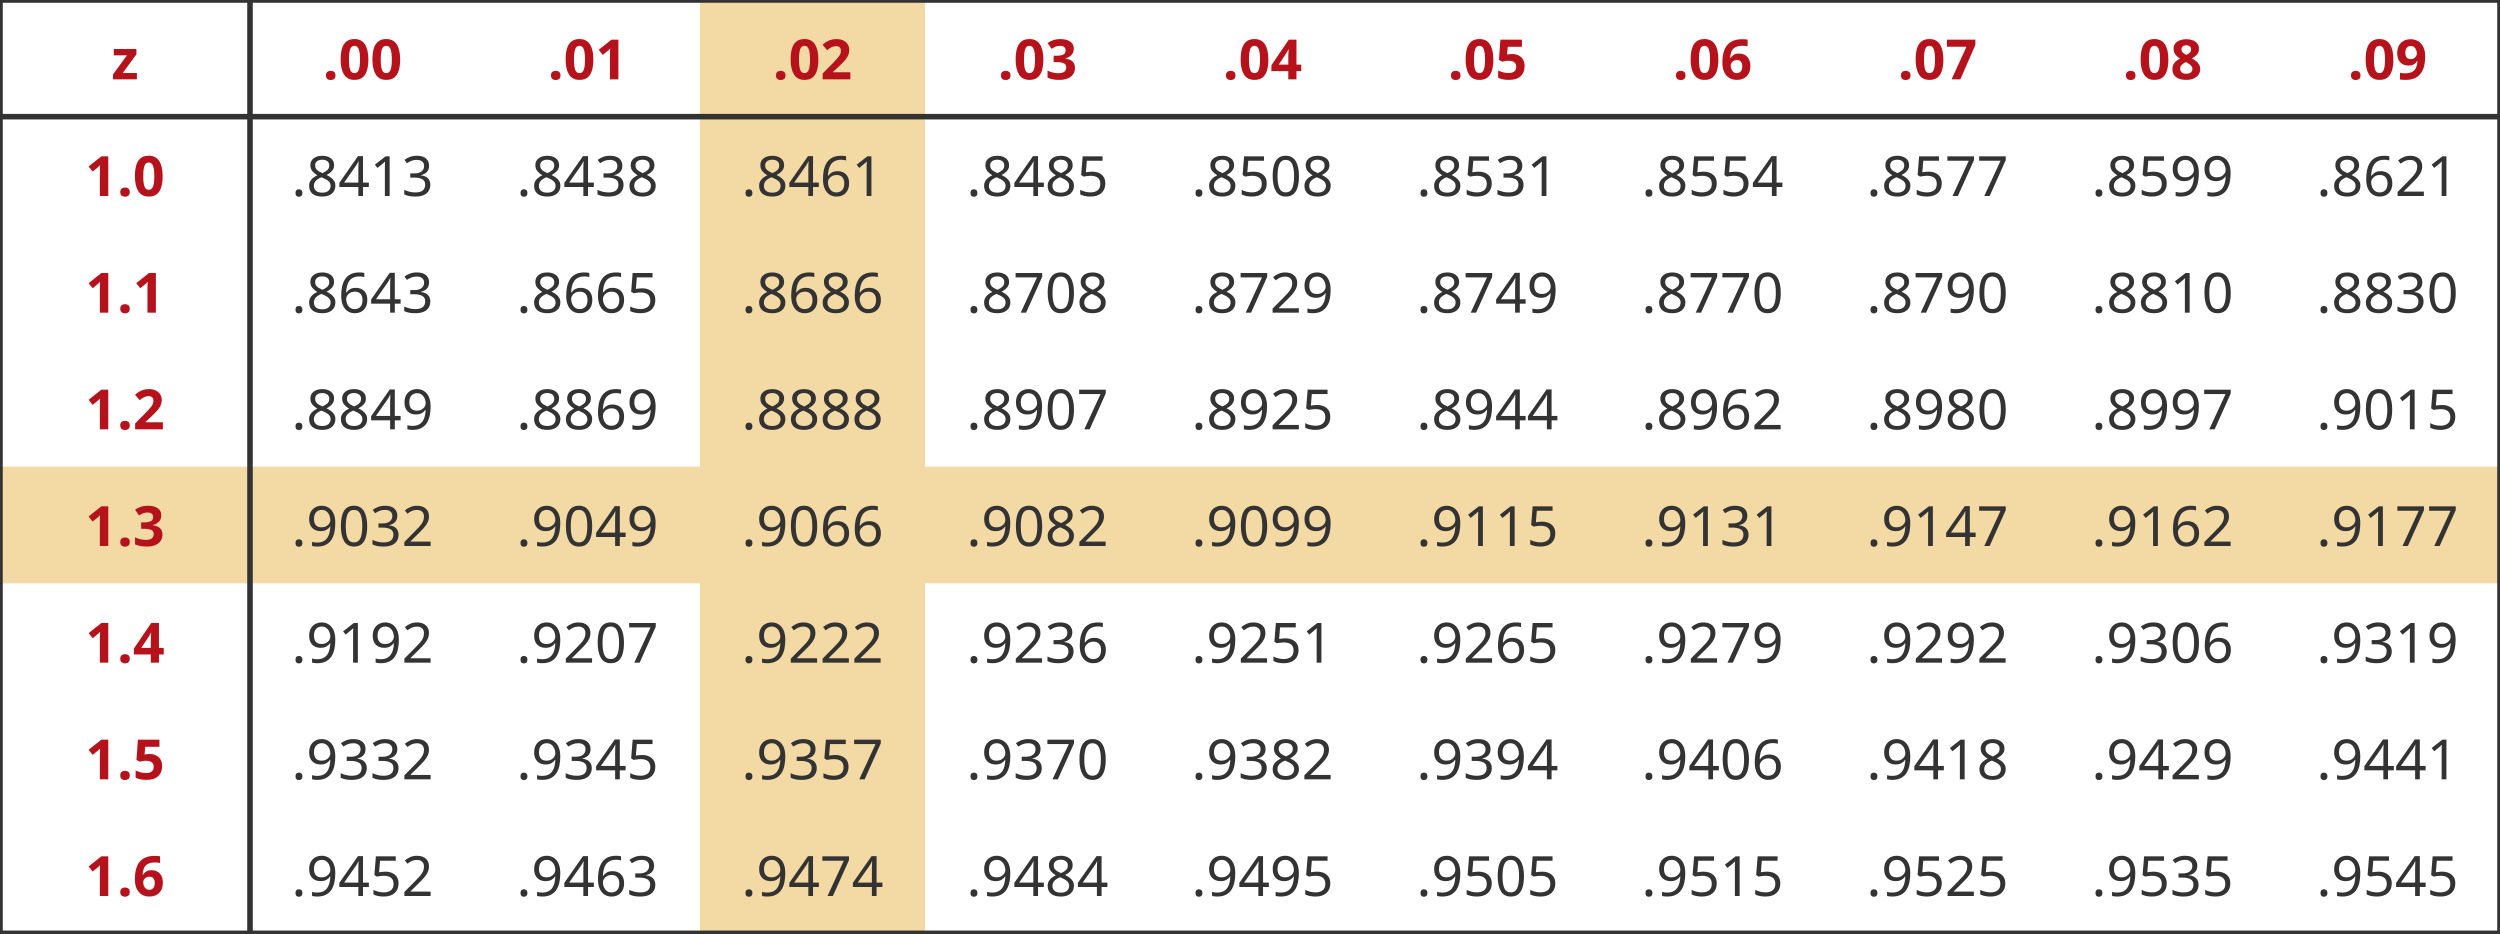
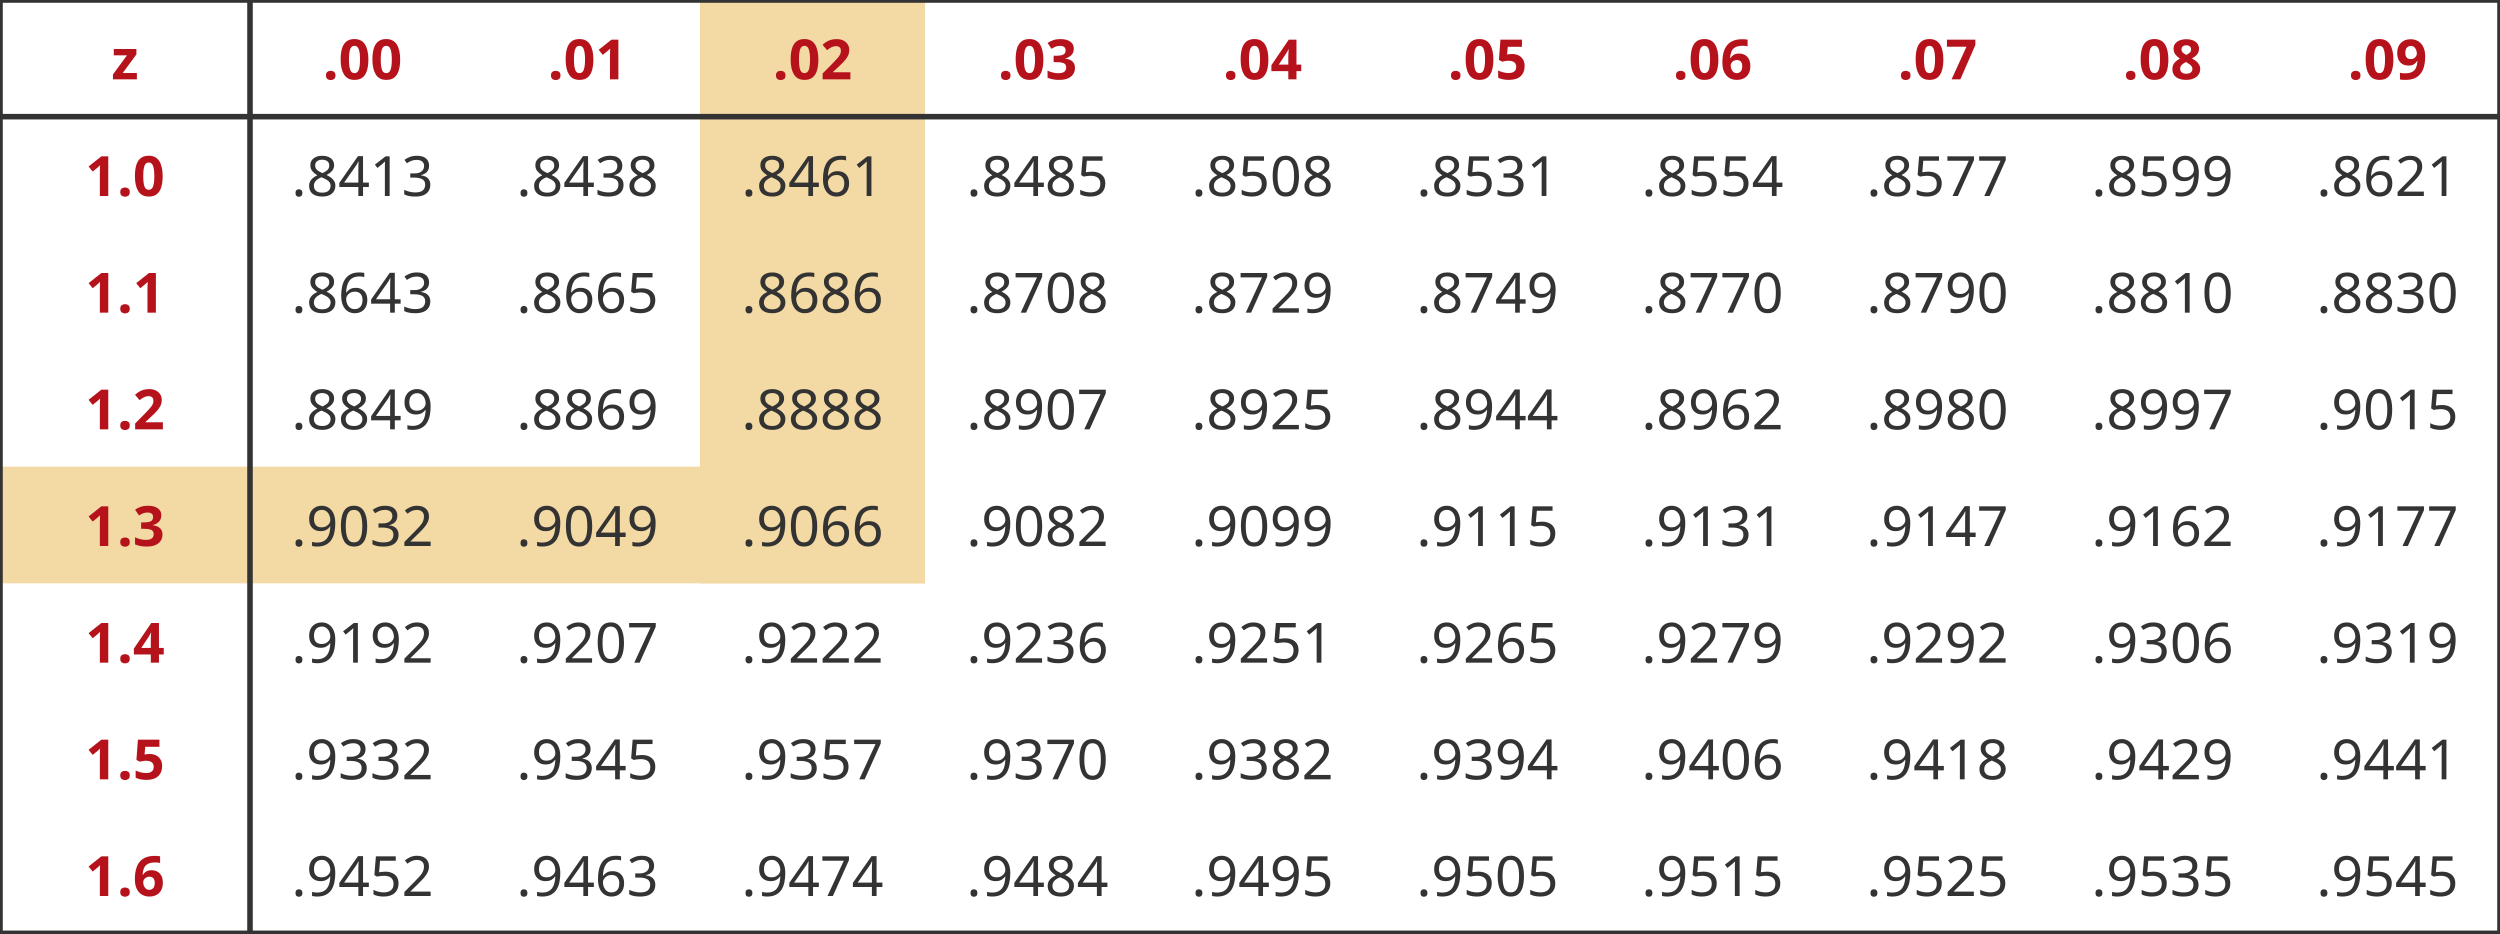
<svg xmlns="http://www.w3.org/2000/svg" viewBox="0 0 900 336" width="900" height="336" font-family="sans-serif">
  <rect width="900" height="336" fill="white" />
-   <rect x="0" y="168" width="900" height="42" fill="#f3d9a4" />
-   <rect x="252.0" y="0" width="81.0" height="336" fill="#f3d9a4" />
+   <rect x="0" y="168" width="333.0" height="42" fill="#f3d9a4" />
+   <rect x="252.0" y="0" width="81.0" height="210" fill="#f3d9a4" />
  <rect x="0" y="0" width="900" height="336" fill="none" stroke="#333" stroke-width="2" />
  <line x1="0" y1="42" x2="900" y2="42" stroke="#333" stroke-width="2" />
  <line x1="90" y1="0" x2="90" y2="336" stroke="#333" stroke-width="2" />
  <text x="45.0" y="28.56" font-size="20" font-weight="bold" text-anchor="middle" fill="#b5121b">z</text>
  <text x="130.5" y="28.56" font-size="20" font-weight="bold" text-anchor="middle" fill="#b5121b">.00</text>
  <text x="211.5" y="28.56" font-size="20" font-weight="bold" text-anchor="middle" fill="#b5121b">.01</text>
  <text x="292.5" y="28.56" font-size="20" font-weight="bold" text-anchor="middle" fill="#b5121b">.02</text>
  <text x="373.5" y="28.56" font-size="20" font-weight="bold" text-anchor="middle" fill="#b5121b">.03</text>
  <text x="454.5" y="28.56" font-size="20" font-weight="bold" text-anchor="middle" fill="#b5121b">.04</text>
  <text x="535.5" y="28.56" font-size="20" font-weight="bold" text-anchor="middle" fill="#b5121b">.05</text>
  <text x="616.5" y="28.56" font-size="20" font-weight="bold" text-anchor="middle" fill="#b5121b">.06</text>
  <text x="697.5" y="28.56" font-size="20" font-weight="bold" text-anchor="middle" fill="#b5121b">.07</text>
  <text x="778.5" y="28.56" font-size="20" font-weight="bold" text-anchor="middle" fill="#b5121b">.08</text>
  <text x="859.5" y="28.56" font-size="20" font-weight="bold" text-anchor="middle" fill="#b5121b">.09</text>
  <text x="45.0" y="70.56" font-size="20" font-weight="bold" text-anchor="middle" fill="#b5121b">1.0</text>
  <text x="130.5" y="70.56" font-size="20" text-anchor="middle" fill="#333">.8413</text>
  <text x="211.5" y="70.56" font-size="20" text-anchor="middle" fill="#333">.8438</text>
  <text x="292.5" y="70.56" font-size="20" text-anchor="middle" fill="#333">.8461</text>
  <text x="373.5" y="70.56" font-size="20" text-anchor="middle" fill="#333">.8485</text>
  <text x="454.5" y="70.56" font-size="20" text-anchor="middle" fill="#333">.8508</text>
  <text x="535.5" y="70.56" font-size="20" text-anchor="middle" fill="#333">.8531</text>
  <text x="616.5" y="70.56" font-size="20" text-anchor="middle" fill="#333">.8554</text>
  <text x="697.5" y="70.56" font-size="20" text-anchor="middle" fill="#333">.8577</text>
  <text x="778.5" y="70.56" font-size="20" text-anchor="middle" fill="#333">.8599</text>
  <text x="859.5" y="70.56" font-size="20" text-anchor="middle" fill="#333">.8621</text>
  <text x="45.0" y="112.56" font-size="20" font-weight="bold" text-anchor="middle" fill="#b5121b">1.1</text>
  <text x="130.5" y="112.56" font-size="20" text-anchor="middle" fill="#333">.8643</text>
  <text x="211.5" y="112.56" font-size="20" text-anchor="middle" fill="#333">.8665</text>
  <text x="292.5" y="112.56" font-size="20" text-anchor="middle" fill="#333">.8686</text>
  <text x="373.5" y="112.56" font-size="20" text-anchor="middle" fill="#333">.8708</text>
  <text x="454.5" y="112.56" font-size="20" text-anchor="middle" fill="#333">.8729</text>
  <text x="535.5" y="112.56" font-size="20" text-anchor="middle" fill="#333">.8749</text>
  <text x="616.5" y="112.56" font-size="20" text-anchor="middle" fill="#333">.8770</text>
  <text x="697.5" y="112.56" font-size="20" text-anchor="middle" fill="#333">.8790</text>
  <text x="778.5" y="112.56" font-size="20" text-anchor="middle" fill="#333">.8810</text>
  <text x="859.5" y="112.56" font-size="20" text-anchor="middle" fill="#333">.8830</text>
  <text x="45.0" y="154.56" font-size="20" font-weight="bold" text-anchor="middle" fill="#b5121b">1.2</text>
  <text x="130.5" y="154.56" font-size="20" text-anchor="middle" fill="#333">.8849</text>
  <text x="211.5" y="154.56" font-size="20" text-anchor="middle" fill="#333">.8869</text>
  <text x="292.5" y="154.56" font-size="20" text-anchor="middle" fill="#333">.8888</text>
  <text x="373.5" y="154.56" font-size="20" text-anchor="middle" fill="#333">.8907</text>
  <text x="454.5" y="154.56" font-size="20" text-anchor="middle" fill="#333">.8925</text>
  <text x="535.5" y="154.56" font-size="20" text-anchor="middle" fill="#333">.8944</text>
  <text x="616.5" y="154.56" font-size="20" text-anchor="middle" fill="#333">.8962</text>
  <text x="697.5" y="154.56" font-size="20" text-anchor="middle" fill="#333">.8980</text>
  <text x="778.5" y="154.56" font-size="20" text-anchor="middle" fill="#333">.8997</text>
  <text x="859.5" y="154.56" font-size="20" text-anchor="middle" fill="#333">.9015</text>
  <text x="45.0" y="196.56" font-size="20" font-weight="bold" text-anchor="middle" fill="#b5121b">1.3</text>
  <text x="130.5" y="196.56" font-size="20" text-anchor="middle" fill="#333">.9032</text>
  <text x="211.5" y="196.56" font-size="20" text-anchor="middle" fill="#333">.9049</text>
  <text x="292.5" y="196.56" font-size="20" text-anchor="middle" fill="#333">.9066</text>
  <text x="373.5" y="196.56" font-size="20" text-anchor="middle" fill="#333">.9082</text>
  <text x="454.5" y="196.56" font-size="20" text-anchor="middle" fill="#333">.9099</text>
  <text x="535.5" y="196.56" font-size="20" text-anchor="middle" fill="#333">.9115</text>
  <text x="616.5" y="196.56" font-size="20" text-anchor="middle" fill="#333">.9131</text>
  <text x="697.5" y="196.56" font-size="20" text-anchor="middle" fill="#333">.9147</text>
  <text x="778.5" y="196.56" font-size="20" text-anchor="middle" fill="#333">.9162</text>
  <text x="859.5" y="196.56" font-size="20" text-anchor="middle" fill="#333">.9177</text>
  <text x="45.0" y="238.56" font-size="20" font-weight="bold" text-anchor="middle" fill="#b5121b">1.4</text>
  <text x="130.5" y="238.56" font-size="20" text-anchor="middle" fill="#333">.9192</text>
  <text x="211.5" y="238.56" font-size="20" text-anchor="middle" fill="#333">.9207</text>
  <text x="292.5" y="238.56" font-size="20" text-anchor="middle" fill="#333">.9222</text>
  <text x="373.5" y="238.56" font-size="20" text-anchor="middle" fill="#333">.9236</text>
  <text x="454.5" y="238.56" font-size="20" text-anchor="middle" fill="#333">.9251</text>
  <text x="535.5" y="238.56" font-size="20" text-anchor="middle" fill="#333">.9265</text>
  <text x="616.5" y="238.56" font-size="20" text-anchor="middle" fill="#333">.9279</text>
  <text x="697.5" y="238.56" font-size="20" text-anchor="middle" fill="#333">.9292</text>
  <text x="778.5" y="238.56" font-size="20" text-anchor="middle" fill="#333">.9306</text>
  <text x="859.5" y="238.56" font-size="20" text-anchor="middle" fill="#333">.9319</text>
  <text x="45.0" y="280.56" font-size="20" font-weight="bold" text-anchor="middle" fill="#b5121b">1.5</text>
  <text x="130.5" y="280.56" font-size="20" text-anchor="middle" fill="#333">.9332</text>
  <text x="211.5" y="280.56" font-size="20" text-anchor="middle" fill="#333">.9345</text>
  <text x="292.5" y="280.56" font-size="20" text-anchor="middle" fill="#333">.9357</text>
  <text x="373.5" y="280.56" font-size="20" text-anchor="middle" fill="#333">.9370</text>
  <text x="454.5" y="280.56" font-size="20" text-anchor="middle" fill="#333">.9382</text>
  <text x="535.5" y="280.56" font-size="20" text-anchor="middle" fill="#333">.9394</text>
  <text x="616.5" y="280.56" font-size="20" text-anchor="middle" fill="#333">.9406</text>
  <text x="697.5" y="280.56" font-size="20" text-anchor="middle" fill="#333">.9418</text>
  <text x="778.5" y="280.56" font-size="20" text-anchor="middle" fill="#333">.9429</text>
  <text x="859.5" y="280.56" font-size="20" text-anchor="middle" fill="#333">.9441</text>
  <text x="45.0" y="322.56" font-size="20" font-weight="bold" text-anchor="middle" fill="#b5121b">1.6</text>
  <text x="130.5" y="322.56" font-size="20" text-anchor="middle" fill="#333">.9452</text>
  <text x="211.5" y="322.56" font-size="20" text-anchor="middle" fill="#333">.9463</text>
  <text x="292.5" y="322.56" font-size="20" text-anchor="middle" fill="#333">.9474</text>
  <text x="373.5" y="322.56" font-size="20" text-anchor="middle" fill="#333">.9484</text>
  <text x="454.5" y="322.56" font-size="20" text-anchor="middle" fill="#333">.9495</text>
  <text x="535.5" y="322.56" font-size="20" text-anchor="middle" fill="#333">.9505</text>
  <text x="616.5" y="322.56" font-size="20" text-anchor="middle" fill="#333">.9515</text>
  <text x="697.5" y="322.56" font-size="20" text-anchor="middle" fill="#333">.9525</text>
  <text x="778.5" y="322.56" font-size="20" text-anchor="middle" fill="#333">.9535</text>
  <text x="859.5" y="322.56" font-size="20" text-anchor="middle" fill="#333">.9545</text>
</svg>
